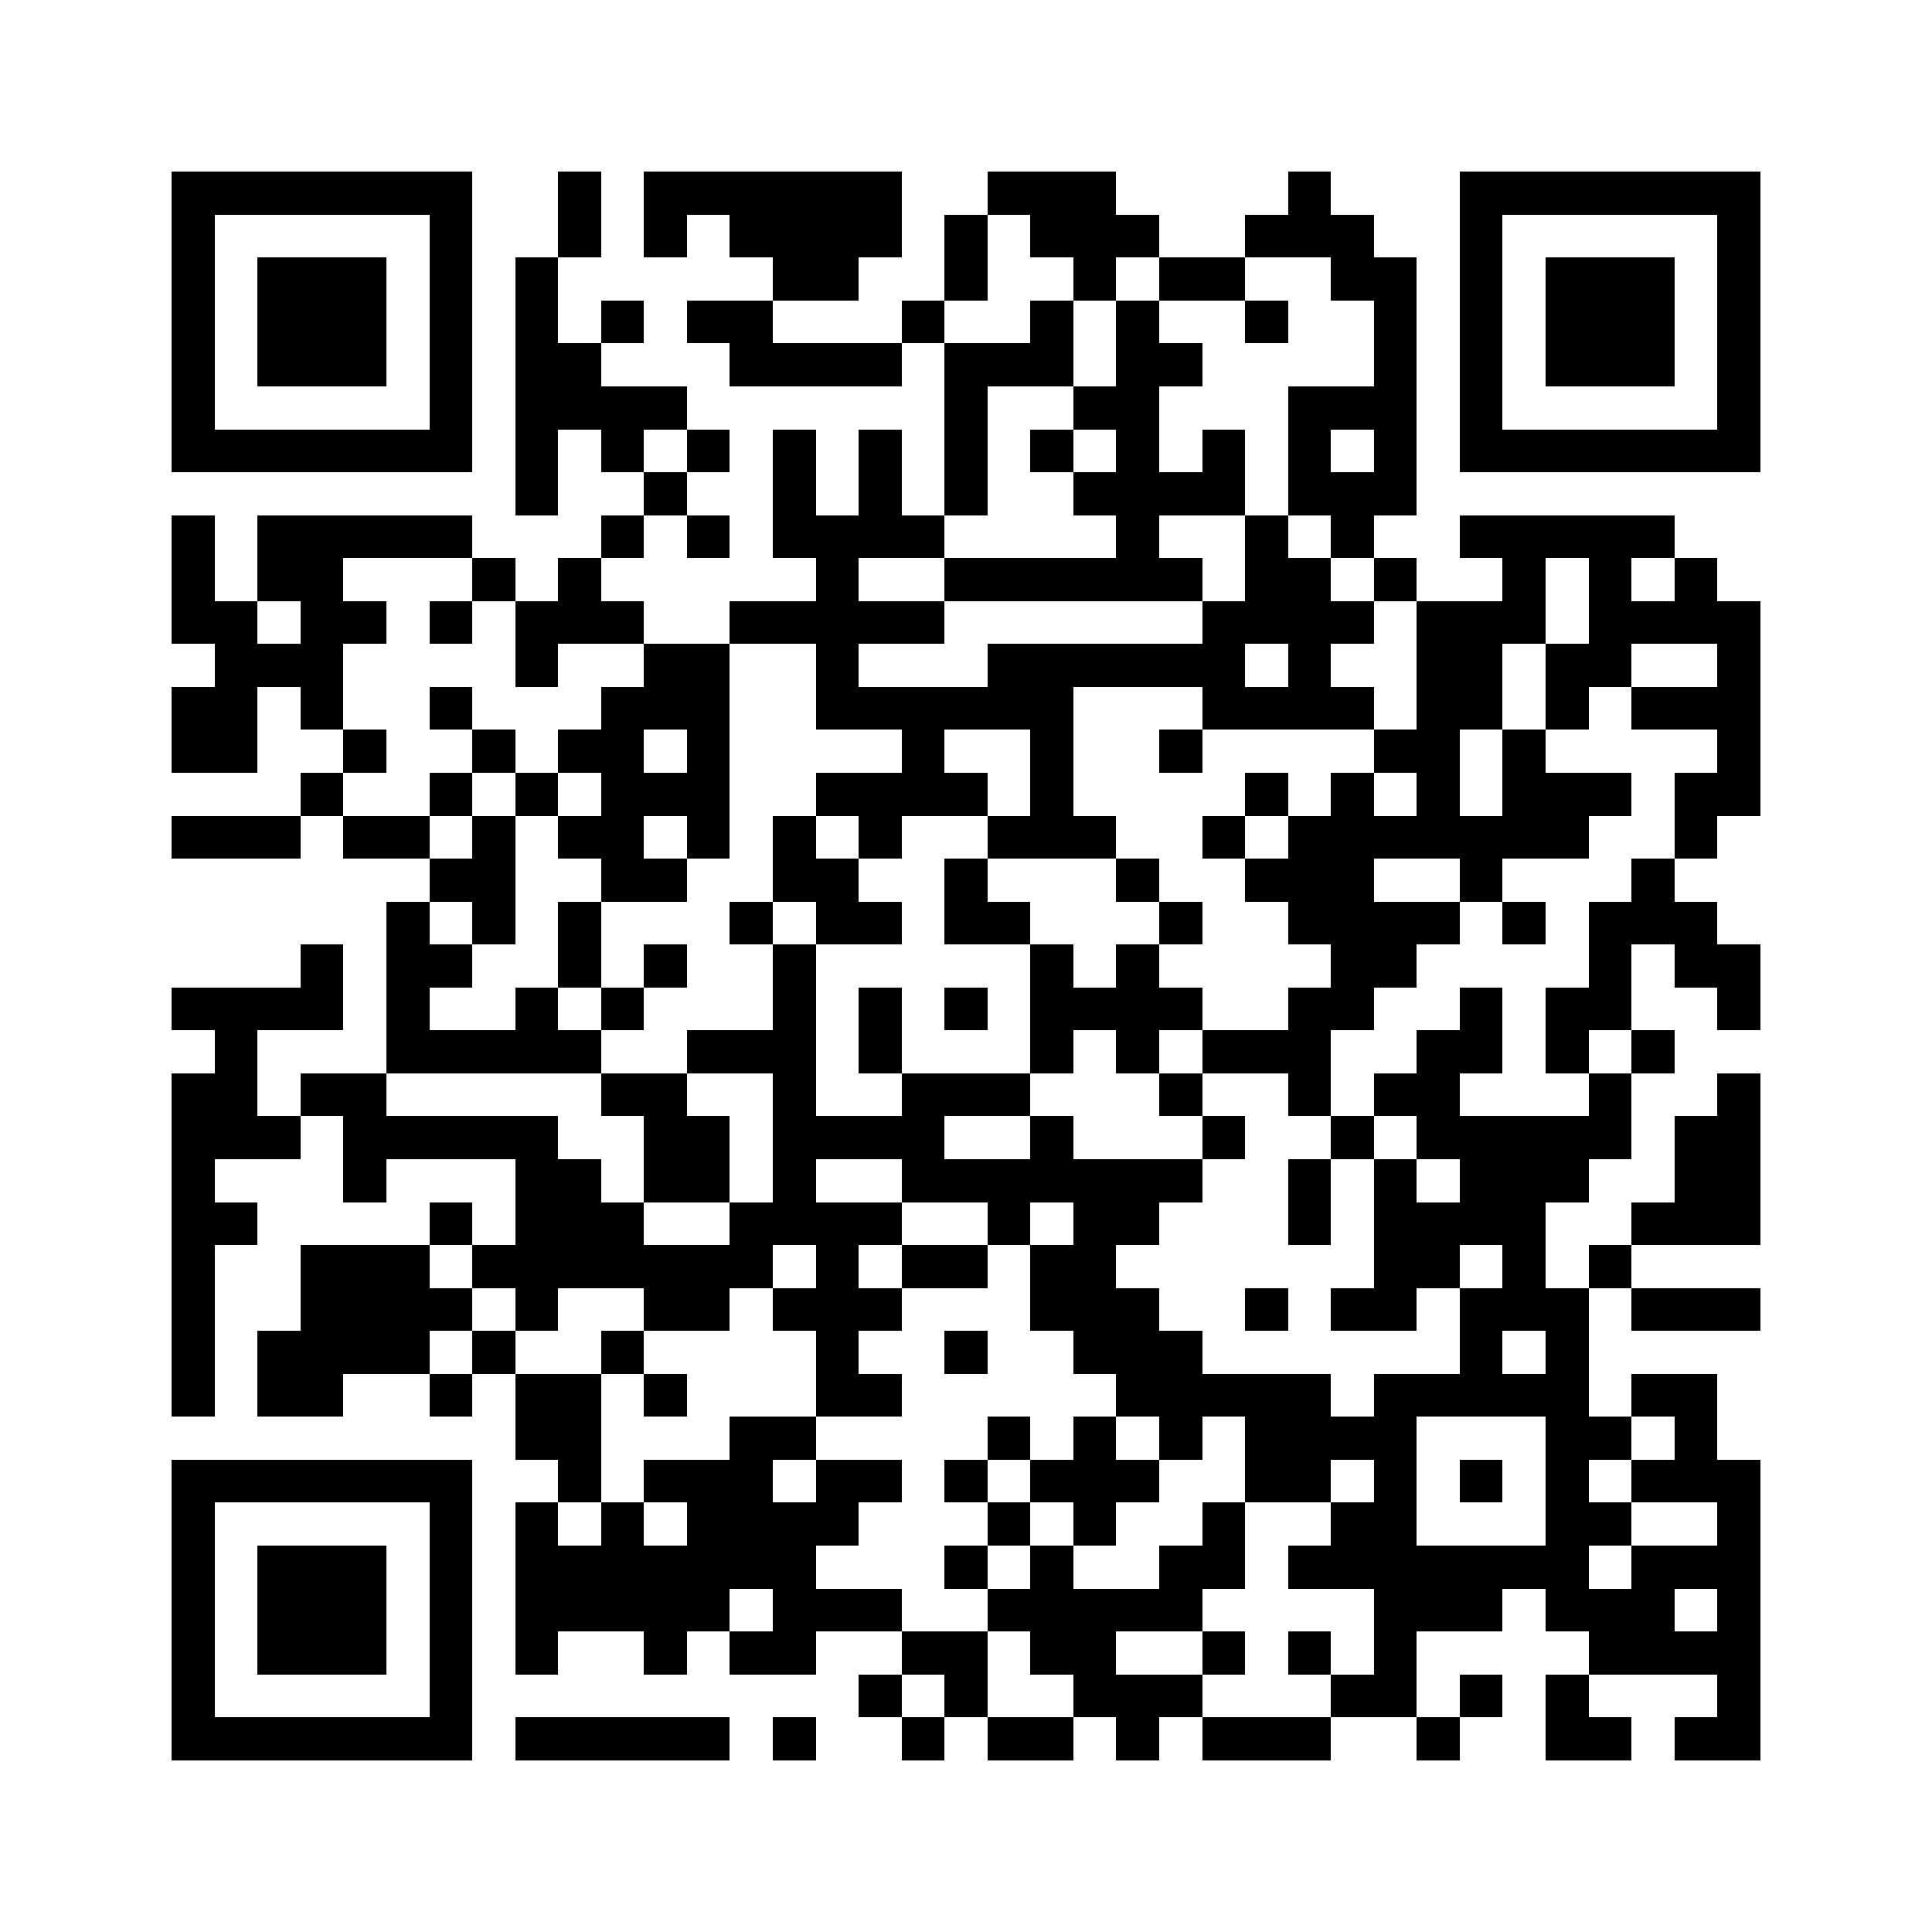
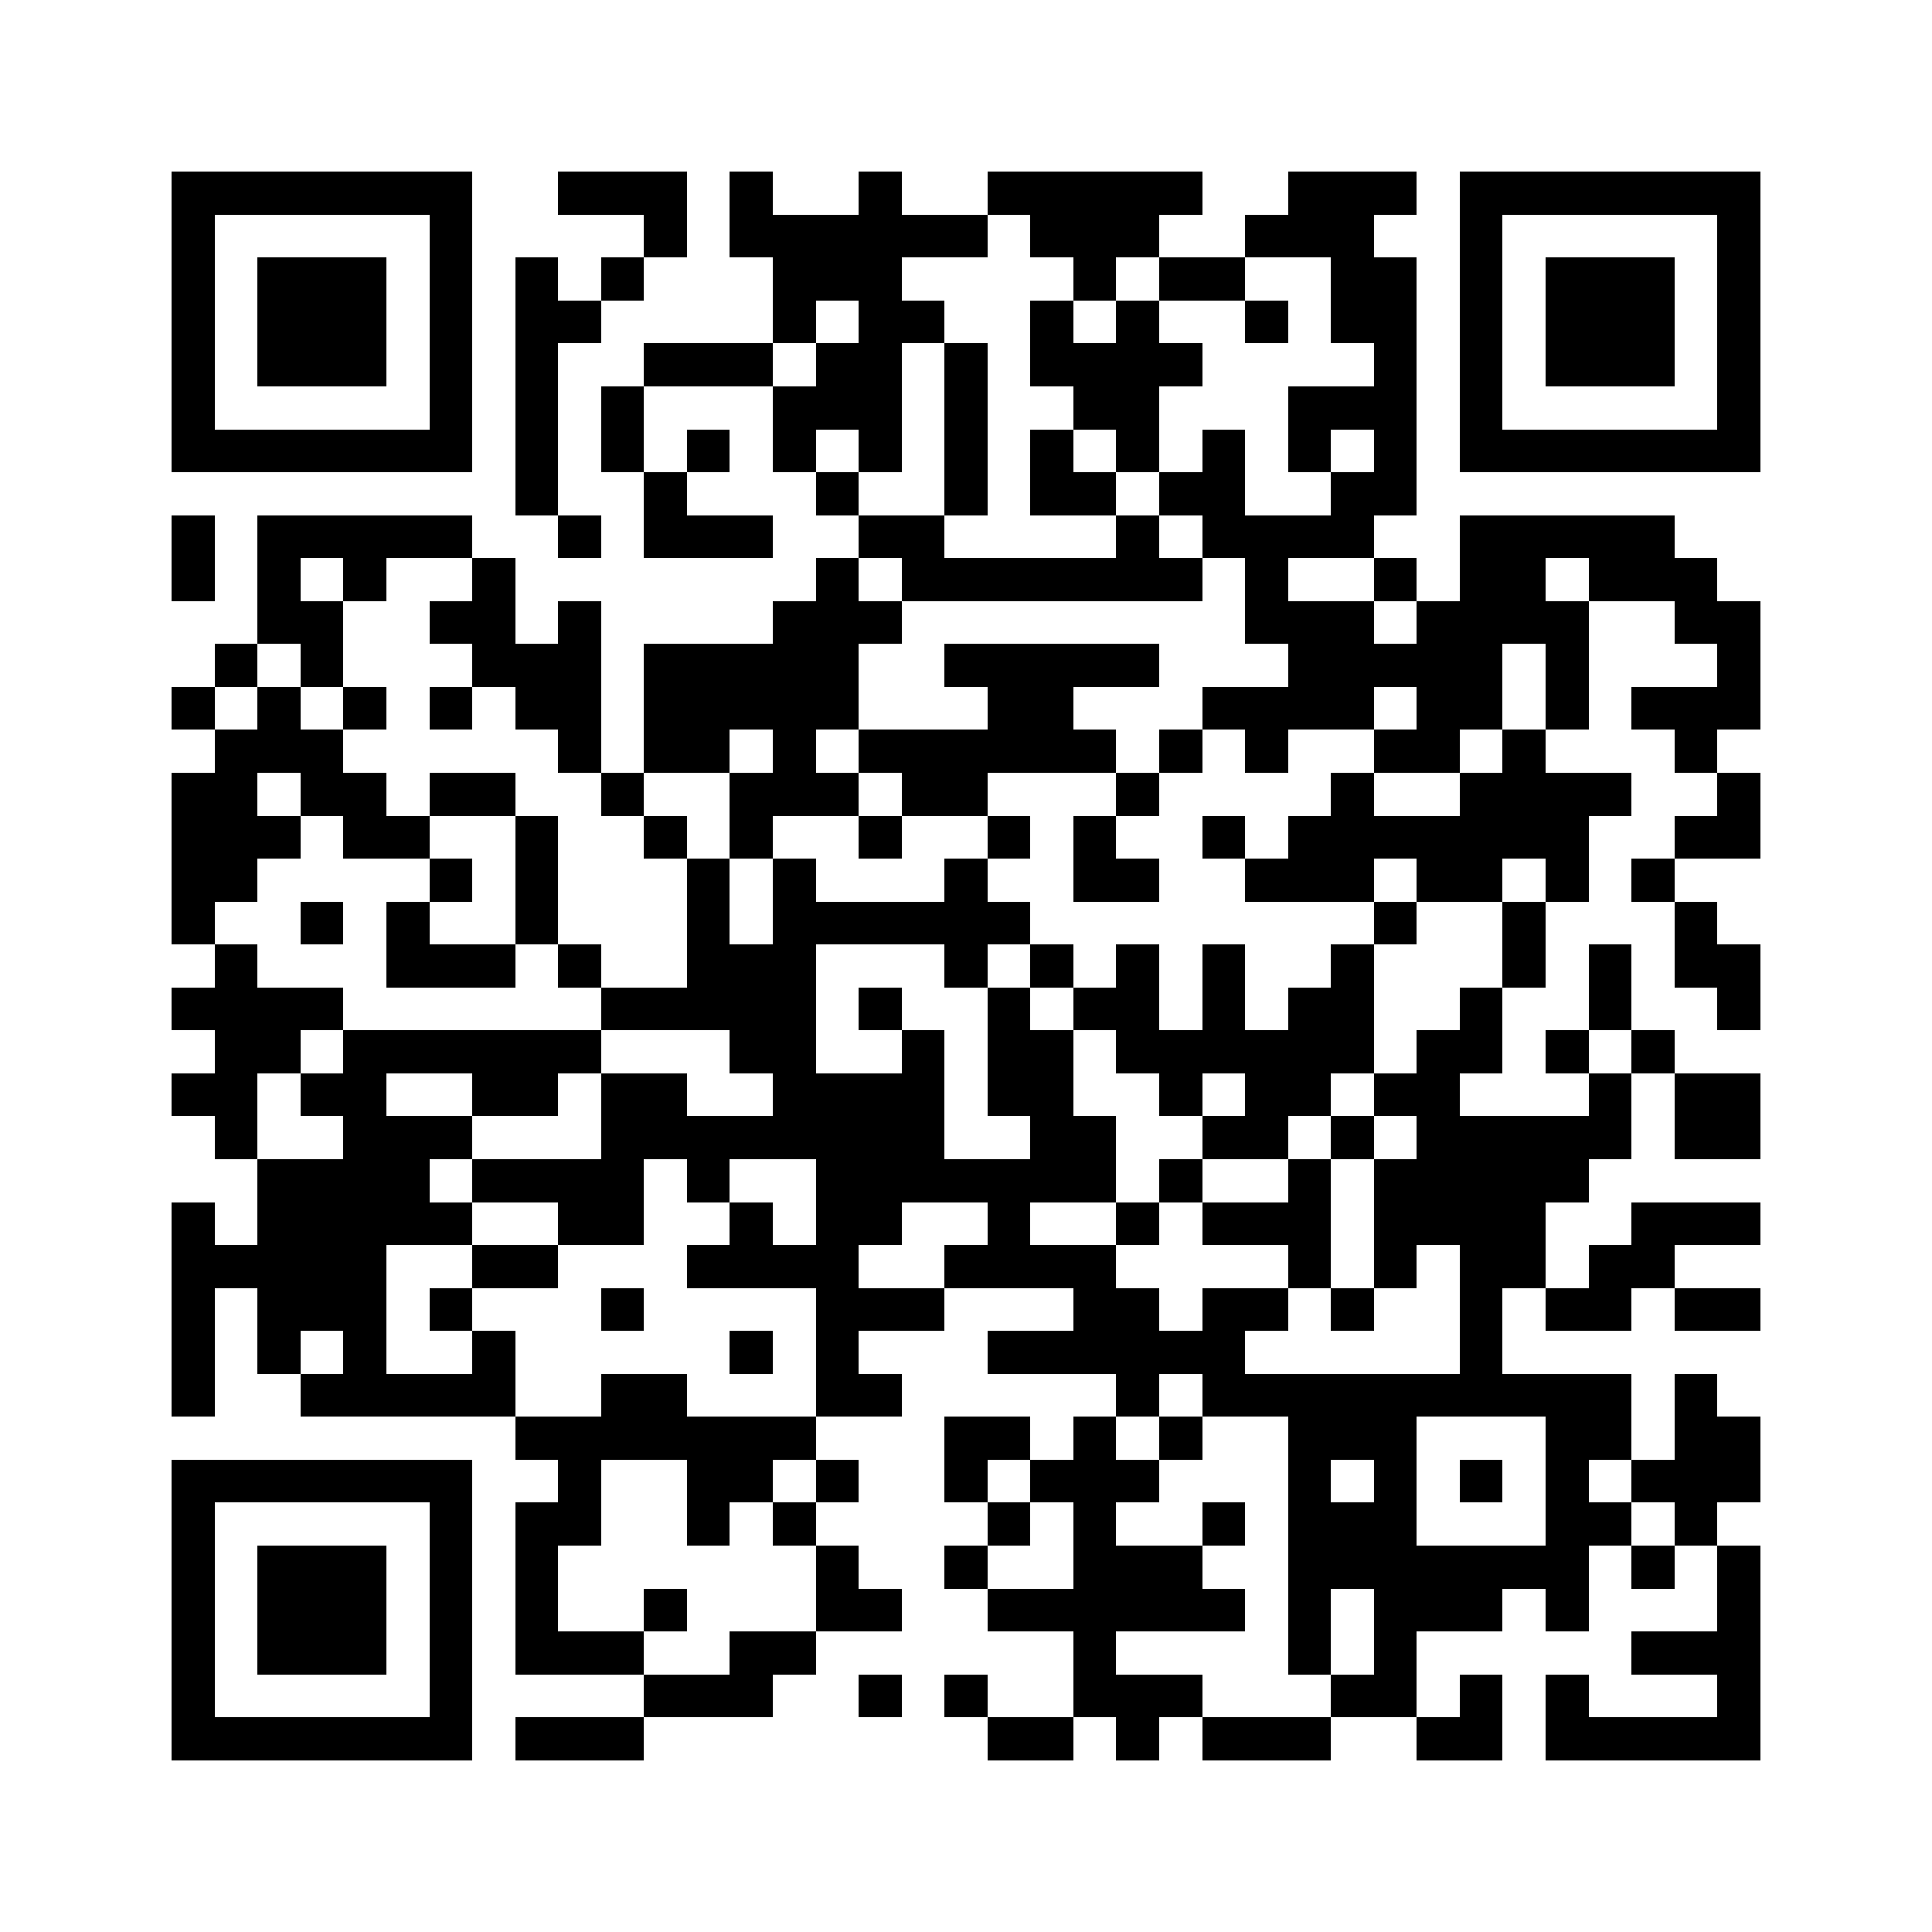
<svg xmlns="http://www.w3.org/2000/svg" viewBox="0 0 45 45" shape-rendering="crispEdges">
  <path fill="#ffffff" d="M0 0h45v45H0z" />
-   <path stroke="#000000" d="M4 4.5h7m2 0h1m1 0h6m2 0h3m4 0h1m3 0h7M4 5.5h1m5 0h1m2 0h1m1 0h1m1 0h4m1 0h1m1 0h3m2 0h3m2 0h1m5 0h1M4 6.5h1m1 0h3m1 0h1m1 0h1m5 0h2m2 0h1m2 0h1m1 0h2m2 0h2m1 0h1m1 0h3m1 0h1M4 7.5h1m1 0h3m1 0h1m1 0h1m1 0h1m1 0h2m3 0h1m2 0h1m1 0h1m2 0h1m2 0h1m1 0h1m1 0h3m1 0h1M4 8.5h1m1 0h3m1 0h1m1 0h2m3 0h4m1 0h3m1 0h2m4 0h1m1 0h1m1 0h3m1 0h1M4 9.5h1m5 0h1m1 0h4m6 0h1m2 0h2m3 0h3m1 0h1m5 0h1M4 10.5h7m1 0h1m1 0h1m1 0h1m1 0h1m1 0h1m1 0h1m1 0h1m1 0h1m1 0h1m1 0h1m1 0h1m1 0h7M12 11.5h1m2 0h1m2 0h1m1 0h1m1 0h1m2 0h4m1 0h3M4 12.5h1m1 0h5m3 0h1m1 0h1m1 0h4m4 0h1m2 0h1m1 0h1m2 0h5M4 13.5h1m1 0h2m3 0h1m1 0h1m5 0h1m2 0h6m1 0h2m1 0h1m2 0h1m1 0h1m1 0h1M4 14.5h2m1 0h2m1 0h1m1 0h3m2 0h5m6 0h4m1 0h3m1 0h4M5 15.5h3m4 0h1m2 0h2m2 0h1m3 0h6m1 0h1m2 0h2m1 0h2m2 0h1M4 16.5h2m1 0h1m2 0h1m3 0h3m2 0h6m3 0h4m1 0h2m1 0h1m1 0h3M4 17.5h2m2 0h1m2 0h1m1 0h2m1 0h1m4 0h1m2 0h1m2 0h1m4 0h2m1 0h1m4 0h1M7 18.5h1m2 0h1m1 0h1m1 0h3m2 0h4m1 0h1m4 0h1m1 0h1m1 0h1m1 0h3m1 0h2M4 19.5h3m1 0h2m1 0h1m1 0h2m1 0h1m1 0h1m1 0h1m2 0h3m2 0h1m1 0h7m2 0h1M10 20.5h2m2 0h2m2 0h2m2 0h1m3 0h1m2 0h3m2 0h1m3 0h1M9 21.5h1m1 0h1m1 0h1m3 0h1m1 0h2m1 0h2m3 0h1m2 0h4m1 0h1m1 0h3M7 22.5h1m1 0h2m2 0h1m1 0h1m2 0h1m5 0h1m1 0h1m4 0h2m4 0h1m1 0h2M4 23.5h4m1 0h1m2 0h1m1 0h1m3 0h1m1 0h1m1 0h1m1 0h4m2 0h2m2 0h1m1 0h2m2 0h1M5 24.5h1m3 0h5m2 0h3m1 0h1m3 0h1m1 0h1m1 0h3m2 0h2m1 0h1m1 0h1M4 25.5h2m1 0h2m5 0h2m2 0h1m2 0h3m3 0h1m2 0h1m1 0h2m3 0h1m2 0h1M4 26.5h3m1 0h5m2 0h2m1 0h4m2 0h1m3 0h1m2 0h1m1 0h5m1 0h2M4 27.5h1m3 0h1m3 0h2m1 0h2m1 0h1m2 0h7m2 0h1m1 0h1m1 0h3m2 0h2M4 28.5h2m4 0h1m1 0h3m2 0h4m2 0h1m1 0h2m3 0h1m1 0h4m2 0h3M4 29.5h1m2 0h3m1 0h7m1 0h1m1 0h2m1 0h2m6 0h2m1 0h1m1 0h1M4 30.5h1m2 0h4m1 0h1m2 0h2m1 0h3m3 0h3m2 0h1m1 0h2m1 0h3m1 0h3M4 31.5h1m1 0h4m1 0h1m2 0h1m4 0h1m2 0h1m2 0h3m6 0h1m1 0h1M4 32.5h1m1 0h2m2 0h1m1 0h2m1 0h1m3 0h2m5 0h5m1 0h5m1 0h2M12 33.5h2m3 0h2m4 0h1m1 0h1m1 0h1m1 0h4m3 0h2m1 0h1M4 34.5h7m2 0h1m1 0h3m1 0h2m1 0h1m1 0h3m2 0h2m1 0h1m1 0h1m1 0h1m1 0h3M4 35.5h1m5 0h1m1 0h1m1 0h1m1 0h4m3 0h1m1 0h1m2 0h1m2 0h2m3 0h2m2 0h1M4 36.5h1m1 0h3m1 0h1m1 0h7m3 0h1m1 0h1m2 0h2m1 0h7m1 0h3M4 37.5h1m1 0h3m1 0h1m1 0h5m1 0h3m2 0h5m4 0h3m1 0h3m1 0h1M4 38.5h1m1 0h3m1 0h1m1 0h1m2 0h1m1 0h2m2 0h2m1 0h2m2 0h1m1 0h1m1 0h1m4 0h4M4 39.5h1m5 0h1m9 0h1m1 0h1m2 0h3m3 0h2m1 0h1m1 0h1m3 0h1M4 40.5h7m1 0h5m1 0h1m2 0h1m1 0h2m1 0h1m1 0h3m2 0h1m2 0h2m1 0h2" />
+   <path stroke="#000000" d="M4 4.5h7m2 0h3m1 0h1m2 0h1m2 0h5m2 0h3m1 0h7M4 5.5h1m5 0h1m4 0h1m1 0h6m1 0h3m2 0h3m2 0h1m5 0h1M4 6.5h1m1 0h3m1 0h1m1 0h1m1 0h1m3 0h3m4 0h1m1 0h2m2 0h2m1 0h1m1 0h3m1 0h1M4 7.5h1m1 0h3m1 0h1m1 0h2m4 0h1m1 0h2m2 0h1m1 0h1m2 0h1m1 0h2m1 0h1m1 0h3m1 0h1M4 8.5h1m1 0h3m1 0h1m1 0h1m2 0h3m1 0h2m1 0h1m1 0h4m4 0h1m1 0h1m1 0h3m1 0h1M4 9.5h1m5 0h1m1 0h1m1 0h1m3 0h3m1 0h1m2 0h2m3 0h3m1 0h1m5 0h1M4 10.5h7m1 0h1m1 0h1m1 0h1m1 0h1m1 0h1m1 0h1m1 0h1m1 0h1m1 0h1m1 0h1m1 0h1m1 0h7M12 11.5h1m2 0h1m3 0h1m2 0h1m1 0h2m1 0h2m2 0h2M4 12.5h1m1 0h5m2 0h1m1 0h3m2 0h2m4 0h1m1 0h4m2 0h5M4 13.5h1m1 0h1m1 0h1m2 0h1m7 0h1m1 0h7m1 0h1m2 0h1m1 0h2m1 0h3M6 14.5h2m2 0h2m1 0h1m4 0h3m8 0h3m1 0h4m2 0h2M5 15.5h1m1 0h1m3 0h3m1 0h5m2 0h5m3 0h5m1 0h1m3 0h1M4 16.5h1m1 0h1m1 0h1m1 0h1m1 0h2m1 0h5m3 0h2m3 0h4m1 0h2m1 0h1m1 0h3M5 17.5h3m5 0h1m1 0h2m1 0h1m1 0h6m1 0h1m1 0h1m2 0h2m1 0h1m3 0h1M4 18.5h2m1 0h2m1 0h2m2 0h1m2 0h3m1 0h2m3 0h1m4 0h1m2 0h4m2 0h1M4 19.5h3m1 0h2m2 0h1m2 0h1m1 0h1m2 0h1m2 0h1m1 0h1m2 0h1m1 0h7m2 0h2M4 20.5h2m4 0h1m1 0h1m3 0h1m1 0h1m3 0h1m2 0h2m2 0h3m1 0h2m1 0h1m1 0h1M4 21.5h1m2 0h1m1 0h1m2 0h1m3 0h1m1 0h6m8 0h1m2 0h1m3 0h1M5 22.5h1m3 0h3m1 0h1m2 0h3m3 0h1m1 0h1m1 0h1m1 0h1m2 0h1m3 0h1m1 0h1m1 0h2M4 23.5h4m6 0h5m1 0h1m2 0h1m1 0h2m1 0h1m1 0h2m2 0h1m2 0h1m2 0h1M5 24.5h2m1 0h6m3 0h2m2 0h1m1 0h2m1 0h6m1 0h2m1 0h1m1 0h1M4 25.5h2m1 0h2m2 0h2m1 0h2m2 0h4m1 0h2m2 0h1m1 0h2m1 0h2m3 0h1m1 0h2M5 26.5h1m2 0h3m3 0h8m2 0h2m2 0h2m1 0h1m1 0h5m1 0h2M6 27.5h4m1 0h4m1 0h1m2 0h7m1 0h1m2 0h1m1 0h5M4 28.5h1m1 0h5m2 0h2m2 0h1m1 0h2m2 0h1m2 0h1m1 0h3m1 0h4m2 0h3M4 29.5h5m2 0h2m3 0h4m2 0h4m4 0h1m1 0h1m1 0h2m1 0h2M4 30.5h1m1 0h3m1 0h1m3 0h1m4 0h3m3 0h2m1 0h2m1 0h1m2 0h1m1 0h2m1 0h2M4 31.5h1m1 0h1m1 0h1m2 0h1m5 0h1m1 0h1m3 0h6m5 0h1M4 32.5h1m2 0h5m2 0h2m3 0h2m5 0h1m1 0h10m1 0h1M12 33.5h7m3 0h2m1 0h1m1 0h1m2 0h3m3 0h2m1 0h2M4 34.5h7m2 0h1m2 0h2m1 0h1m2 0h1m1 0h3m3 0h1m1 0h1m1 0h1m1 0h1m1 0h3M4 35.5h1m5 0h1m1 0h2m2 0h1m1 0h1m4 0h1m1 0h1m2 0h1m1 0h3m3 0h2m1 0h1M4 36.5h1m1 0h3m1 0h1m1 0h1m6 0h1m2 0h1m2 0h3m2 0h7m1 0h1m1 0h1M4 37.5h1m1 0h3m1 0h1m1 0h1m2 0h1m3 0h2m2 0h6m1 0h1m1 0h3m1 0h1m3 0h1M4 38.5h1m1 0h3m1 0h1m1 0h3m2 0h2m6 0h1m4 0h1m1 0h1m5 0h3M4 39.5h1m5 0h1m4 0h3m2 0h1m1 0h1m2 0h3m3 0h2m1 0h1m1 0h1m3 0h1M4 40.5h7m1 0h3m8 0h2m1 0h1m1 0h3m2 0h2m1 0h5" />
</svg>
